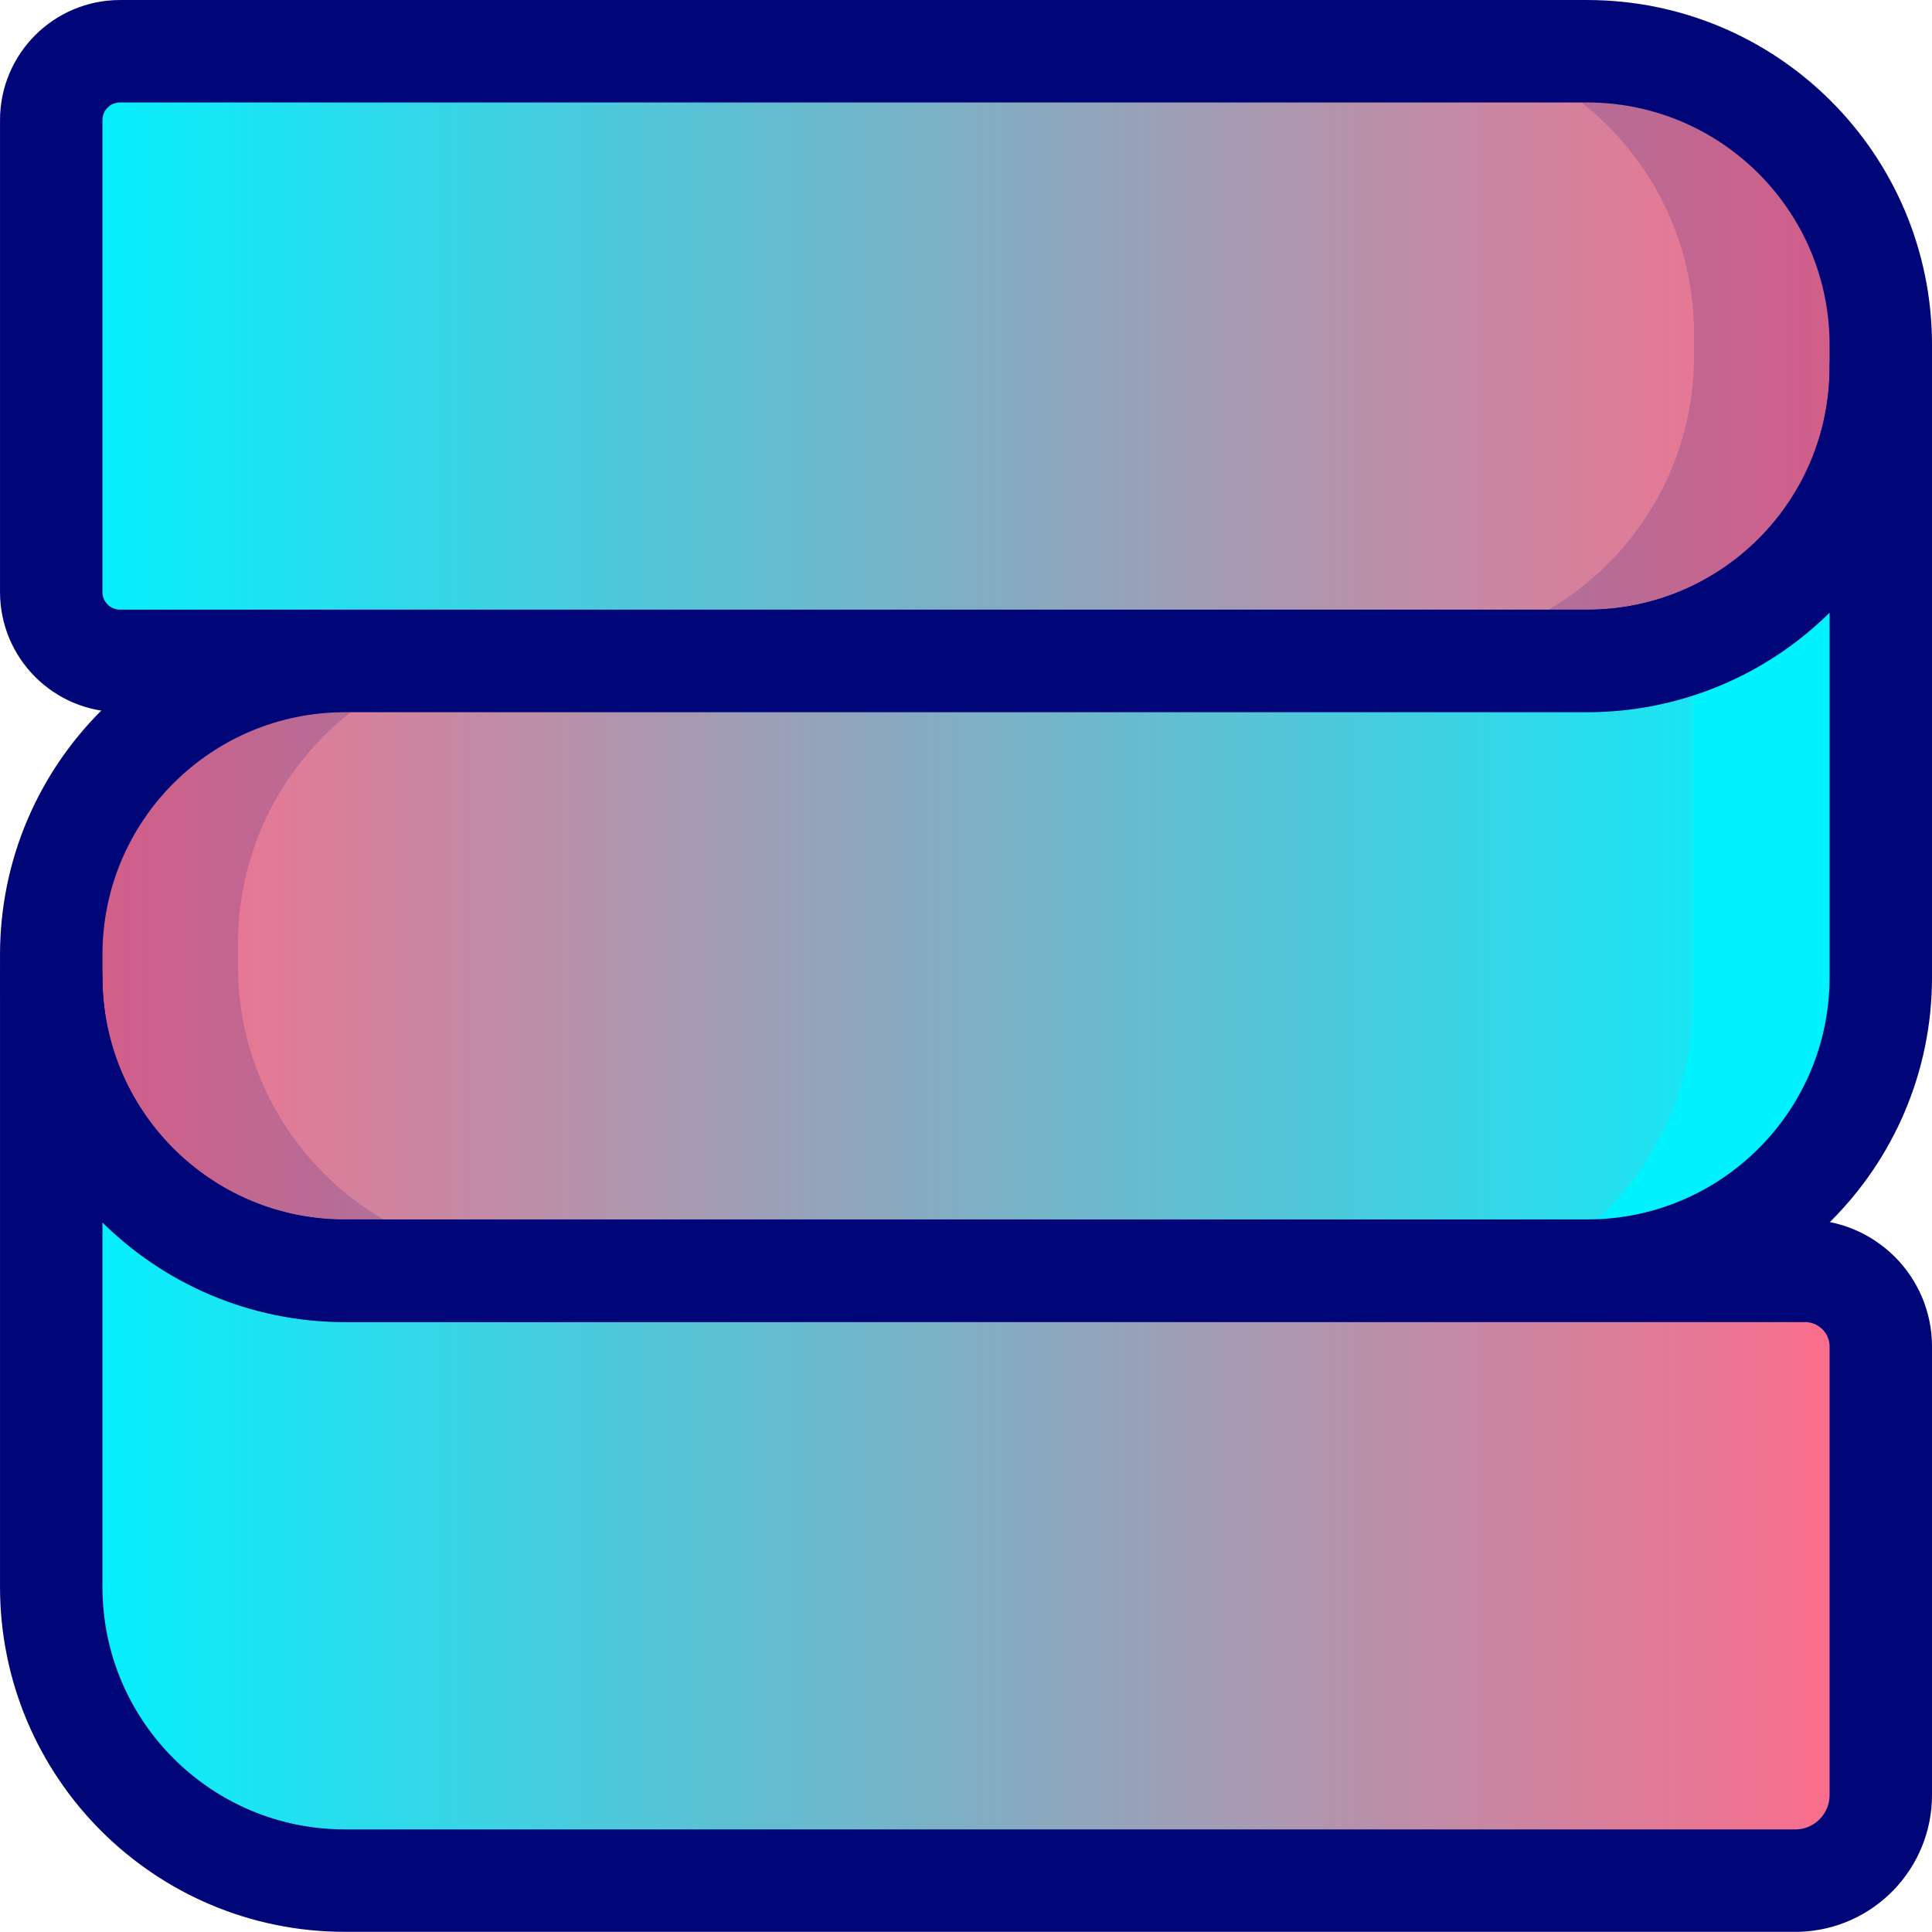
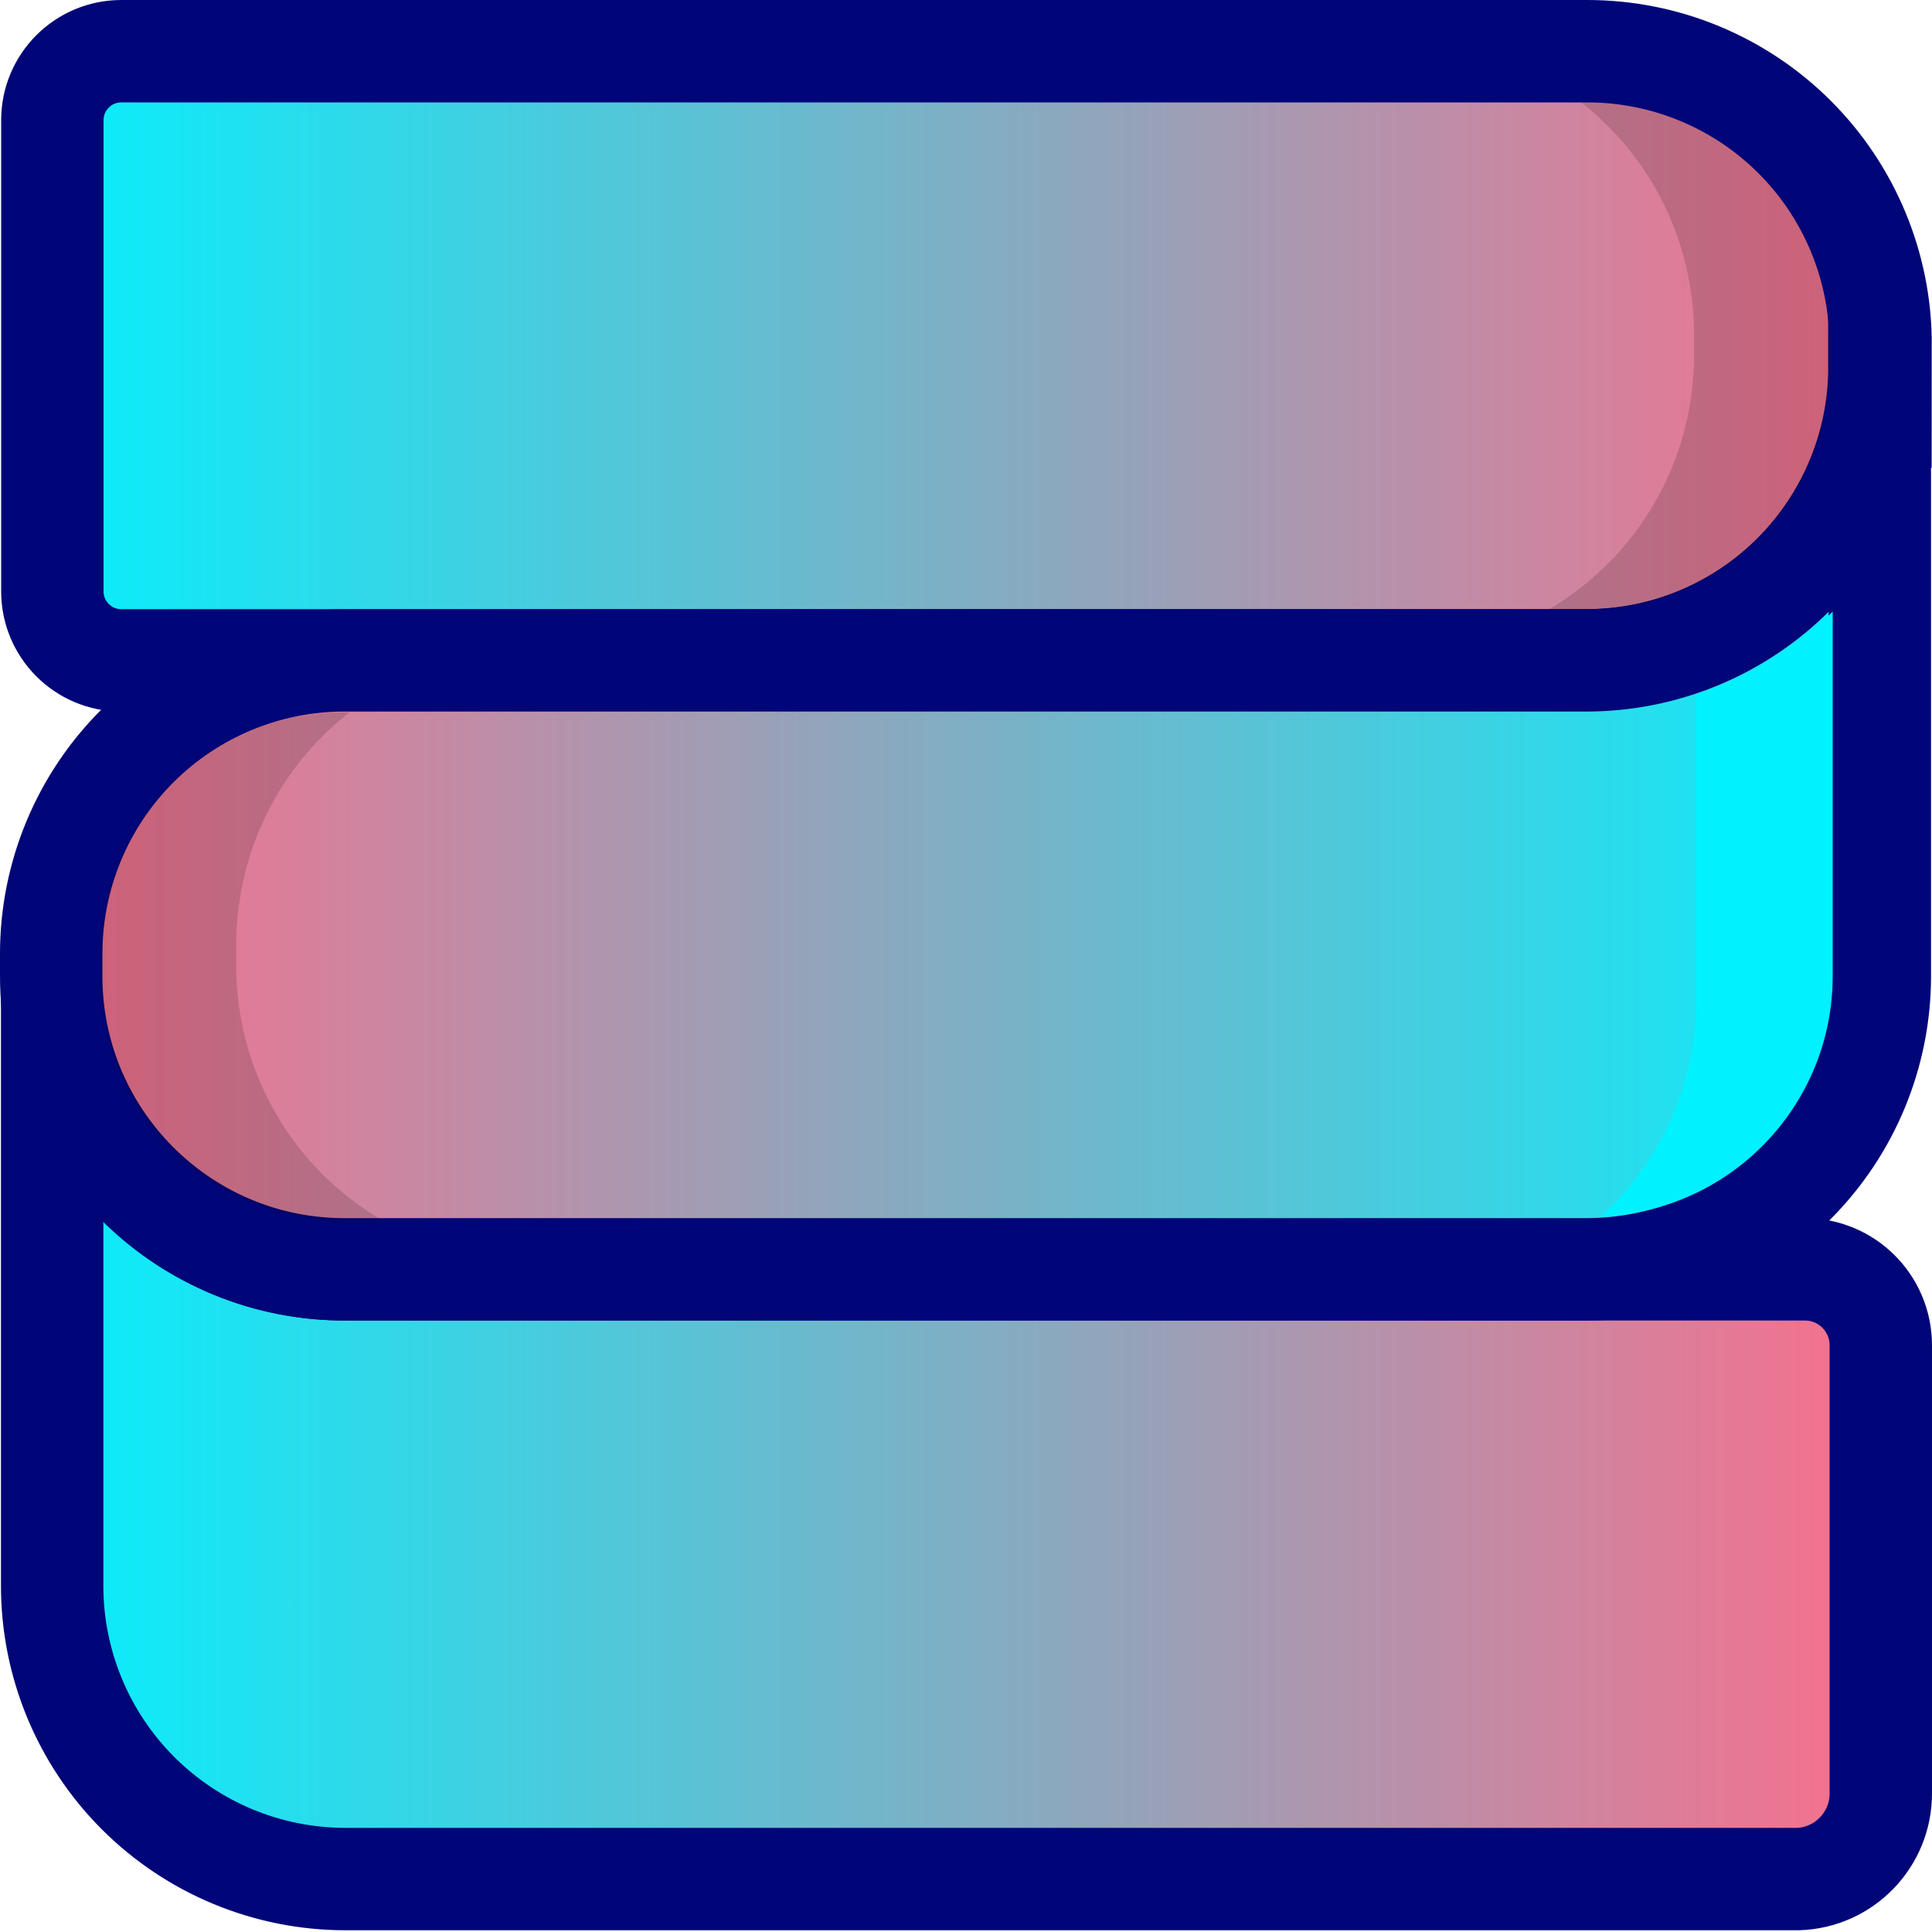
- <svg xmlns="http://www.w3.org/2000/svg" xmlns:xlink="http://www.w3.org/1999/xlink" id="Calque_1" data-name="Calque 1" viewBox="0 0 559.54 559.5">
-   <defs>
-     <style>.cls-1,.cls-5{fill:none;}.cls-2{clip-path:url(#clip-path);}.cls-3{clip-path:url(#clip-path-2);}.cls-4{fill:url(#Dégradé_sans_nom);}.cls-5{stroke:#000678;stroke-linecap:round;stroke-linejoin:round;stroke-width:29.67px;}.cls-6{clip-path:url(#clip-path-4);}.cls-7{fill:url(#Dégradé_sans_nom_2);}.cls-8{opacity:0.99;}.cls-9{clip-path:url(#clip-path-6);}.cls-10{fill:#00f2ff;}.cls-11{opacity:0.16;}.cls-12{clip-path:url(#clip-path-8);}.cls-13{fill:#000678;}.cls-14{clip-path:url(#clip-path-9);}.cls-15{fill:url(#Dégradé_sans_nom_3);}.cls-16{clip-path:url(#clip-path-11);}</style>
-     <clipPath id="clip-path" transform="translate(0 0)">
-       <rect class="cls-1" width="559.54" height="559.5" />
-     </clipPath>
-     <clipPath id="clip-path-2" transform="translate(0 0)">
-       <path class="cls-1" d="M34.78,14.84A19.93,19.93,0,0,0,14.84,34.78V171.49a19.94,19.94,0,0,0,19.94,19.94H459.67a85,85,0,0,0,85-85V99.91a85.08,85.08,0,0,0-85.08-85.07Z" />
-     </clipPath>
-     <linearGradient id="Dégradé_sans_nom" y1="559.5" x2="1" y2="559.5" gradientTransform="matrix(529.87, 0, 0, -529.87, 14.84, 296566.36)" gradientUnits="userSpaceOnUse">
-       <stop offset="0" stop-color="#00f2ff" />
-       <stop offset="1" stop-color="#ff6b89" />
-     </linearGradient>
-     <clipPath id="clip-path-4" transform="translate(0 0)">
-       <path class="cls-1" d="M459.63,191.43H99.91a85.07,85.07,0,0,0-85.07,85.08V283a85,85,0,0,0,83.63,85H459.63a85,85,0,0,0,85.08-85V106.4a85,85,0,0,1-85.08,85" />
-     </clipPath>
-     <linearGradient id="Dégradé_sans_nom_2" y1="559.5" x2="1" y2="559.5" gradientTransform="matrix(529.87, 0, 0, -529.87, 14.84, 296700.44)" gradientUnits="userSpaceOnUse">
-       <stop offset="0" stop-color="#ff6b89" />
-       <stop offset="1" stop-color="#00f2ff" />
-     </linearGradient>
-     <clipPath id="clip-path-6" transform="translate(0 0)">
-       <rect class="cls-1" x="405.18" y="113.82" width="139.89" height="261.63" />
-     </clipPath>
-     <clipPath id="clip-path-8" transform="translate(0 0)">
-       <rect class="cls-1" x="405.54" y="11.57" width="139.16" height="176.6" />
-     </clipPath>
-     <clipPath id="clip-path-9" transform="translate(0 0)">
-       <path class="cls-1" d="M14.84,459.59a85.07,85.07,0,0,0,85.07,85.07h420.8a24.82,24.82,0,0,0,24-24.84V390a21.93,21.93,0,0,0-21.93-21.93H99.91A85.07,85.07,0,0,1,14.84,283Z" />
-     </clipPath>
-     <linearGradient id="Dégradé_sans_nom_3" x1="0" y1="559.5" x2="1" y2="559.5" gradientTransform="matrix(529.87, 0, 0, -529.87, 14.84, 296877.05)" xlink:href="#Dégradé_sans_nom" />
-     <clipPath id="clip-path-11" transform="translate(0 0)">
-       <rect class="cls-1" x="14.84" y="188.17" width="139.16" height="176.6" />
-     </clipPath>
-   </defs>
-   <g class="cls-2">
-     <g class="cls-3">
-       <rect class="cls-4" x="14.84" y="14.84" width="529.87" height="176.6" />
-     </g>
-     <g class="cls-2">
-       <path class="cls-5" d="M544.71,99.91v6.49a85,85,0,0,1-85,85H34.78a19.94,19.94,0,0,1-19.94-19.94V34.78A19.94,19.94,0,0,1,34.78,14.84H459.63A85.08,85.08,0,0,1,544.71,99.91Z" transform="translate(0 0)" />
-     </g>
-     <g class="cls-6">
-       <rect class="cls-7" x="14.84" y="106.4" width="529.87" height="261.63" />
-     </g>
-     <g class="cls-6">
-       <g class="cls-8">
-         <g class="cls-9">
-           <path class="cls-10" d="M545.07,113.82V290.41a85,85,0,0,1-85.08,85H405.18a85,85,0,0,0,85.08-85V193.3a85,85,0,0,0,54.81-79.48" transform="translate(0 0)" />
-         </g>
-       </g>
-     </g>
-     <g class="cls-2">
-       <path class="cls-5" d="M544.71,106.4V283a85,85,0,0,1-85.08,85H98.47a85,85,0,0,1-83.63-85v-6.48a85.07,85.07,0,0,1,85.07-85.08H459.63A85,85,0,0,0,544.71,106.4Z" transform="translate(0 0)" />
-       <g class="cls-11">
-         <g class="cls-12">
-           <path class="cls-13" d="M407,188.17h54.09a85.05,85.05,0,0,0,83.64-85V96.65a85.08,85.08,0,0,0-85.08-85.08H405.54a85.08,85.08,0,0,1,85.08,85.08v6.48a85,85,0,0,1-83.64,85" transform="translate(0 0)" />
-         </g>
-       </g>
-     </g>
-     <g class="cls-14">
-       <rect class="cls-15" x="14.84" y="282.99" width="529.87" height="261.67" />
-     </g>
-     <g class="cls-2">
-       <path class="cls-5" d="M522.78,368.07A21.93,21.93,0,0,1,544.71,390V519.82a24.82,24.82,0,0,1-24,24.84H99.91a85.07,85.07,0,0,1-85.07-85.07V283a85.07,85.07,0,0,0,85.07,85.08Z" transform="translate(0 0)" />
-       <g class="cls-11">
-         <g class="cls-16">
-           <path class="cls-13" d="M152.56,364.76H98.47a85,85,0,0,1-83.63-85v-6.49a85.07,85.07,0,0,1,85.07-85.07H154a85.07,85.07,0,0,0-85.07,85.07v6.49a85,85,0,0,0,83.63,85" transform="translate(0 0)" />
-         </g>
-       </g>
-     </g>
+ <svg xmlns="http://www.w3.org/2000/svg" xmlns:xlink="http://www.w3.org/1999/xlink" stroke="#000678" stroke-width="5.3" viewBox="0 0 100 100">
+   <linearGradient id="a" gradientUnits="userSpaceOnUse">
+     <stop stop-color="#00f2ff" offset="0" />
+     <stop stop-color="#ff6b89" offset="1" />
+   </linearGradient>
+   <linearGradient id="b" x1="100" x2="0" xlink:href="#a" />
+   <path d="M97.33 17.84V19a15.18 15.18 0 0 1-15.17 15.18H6.26a3.57 3.57 0 0 1-3.55-3.57V6.22a3.57 3.57 0 0 1 3.57-3.57h75.86a15.18 15.18 0 0 1 15.2 15.2ZM93.42 65.7a3.93 3.93 0 0 1 3.93 3.93v23.18a4.43 4.43 0 0 1-4.28 4.45H17.89A15.18 15.18 0 0 1 2.7 82.06V50.52A15.18 15.18 0 0 0 17.89 65.7Z" fill="url(#a)" />
+   <path d="M97.3 18.99v31.53A15.18 15.18 0 0 1 82.1 65.7H17.6A15.18 15.18 0 0 1 2.65 50.52v-1.16a15.18 15.18 0 0 1 15.2-15.18h64.23a15.18 15.18 0 0 0 15.2-15.2Z" fill="url(#b)" />
+   <g stroke="none">
+     <path d="M81.82 5.28a15.23 15.23 0 0 1 5.86 11.99v1.16a15.22 15.22 0 0 1-7.58 13.15h2.04c6.97 0 12.57-5.6 12.57-12.57v-1.16c0-6.97-5.6-12.57-12.58-12.57ZM18.09 36.87a15.23 15.23 0 0 0-5.86 11.99v1.16a15.22 15.22 0 0 0 7.57 13.15h-2.04c-6.97 0-12.56-5.6-12.56-12.57v-1.16c0-6.98 5.6-12.57 12.58-12.57Z" fill="#00000026" />
+     <path d="m94.86 31.66a17.84 17.84 0 0 1-7.06 4.3v15.83a15.13 15.13 0 0 1-4.92 11.17 12.45 12.45 0 0 0 11.98-12.48z" fill="#00f2ff" />
  </g>
</svg>
